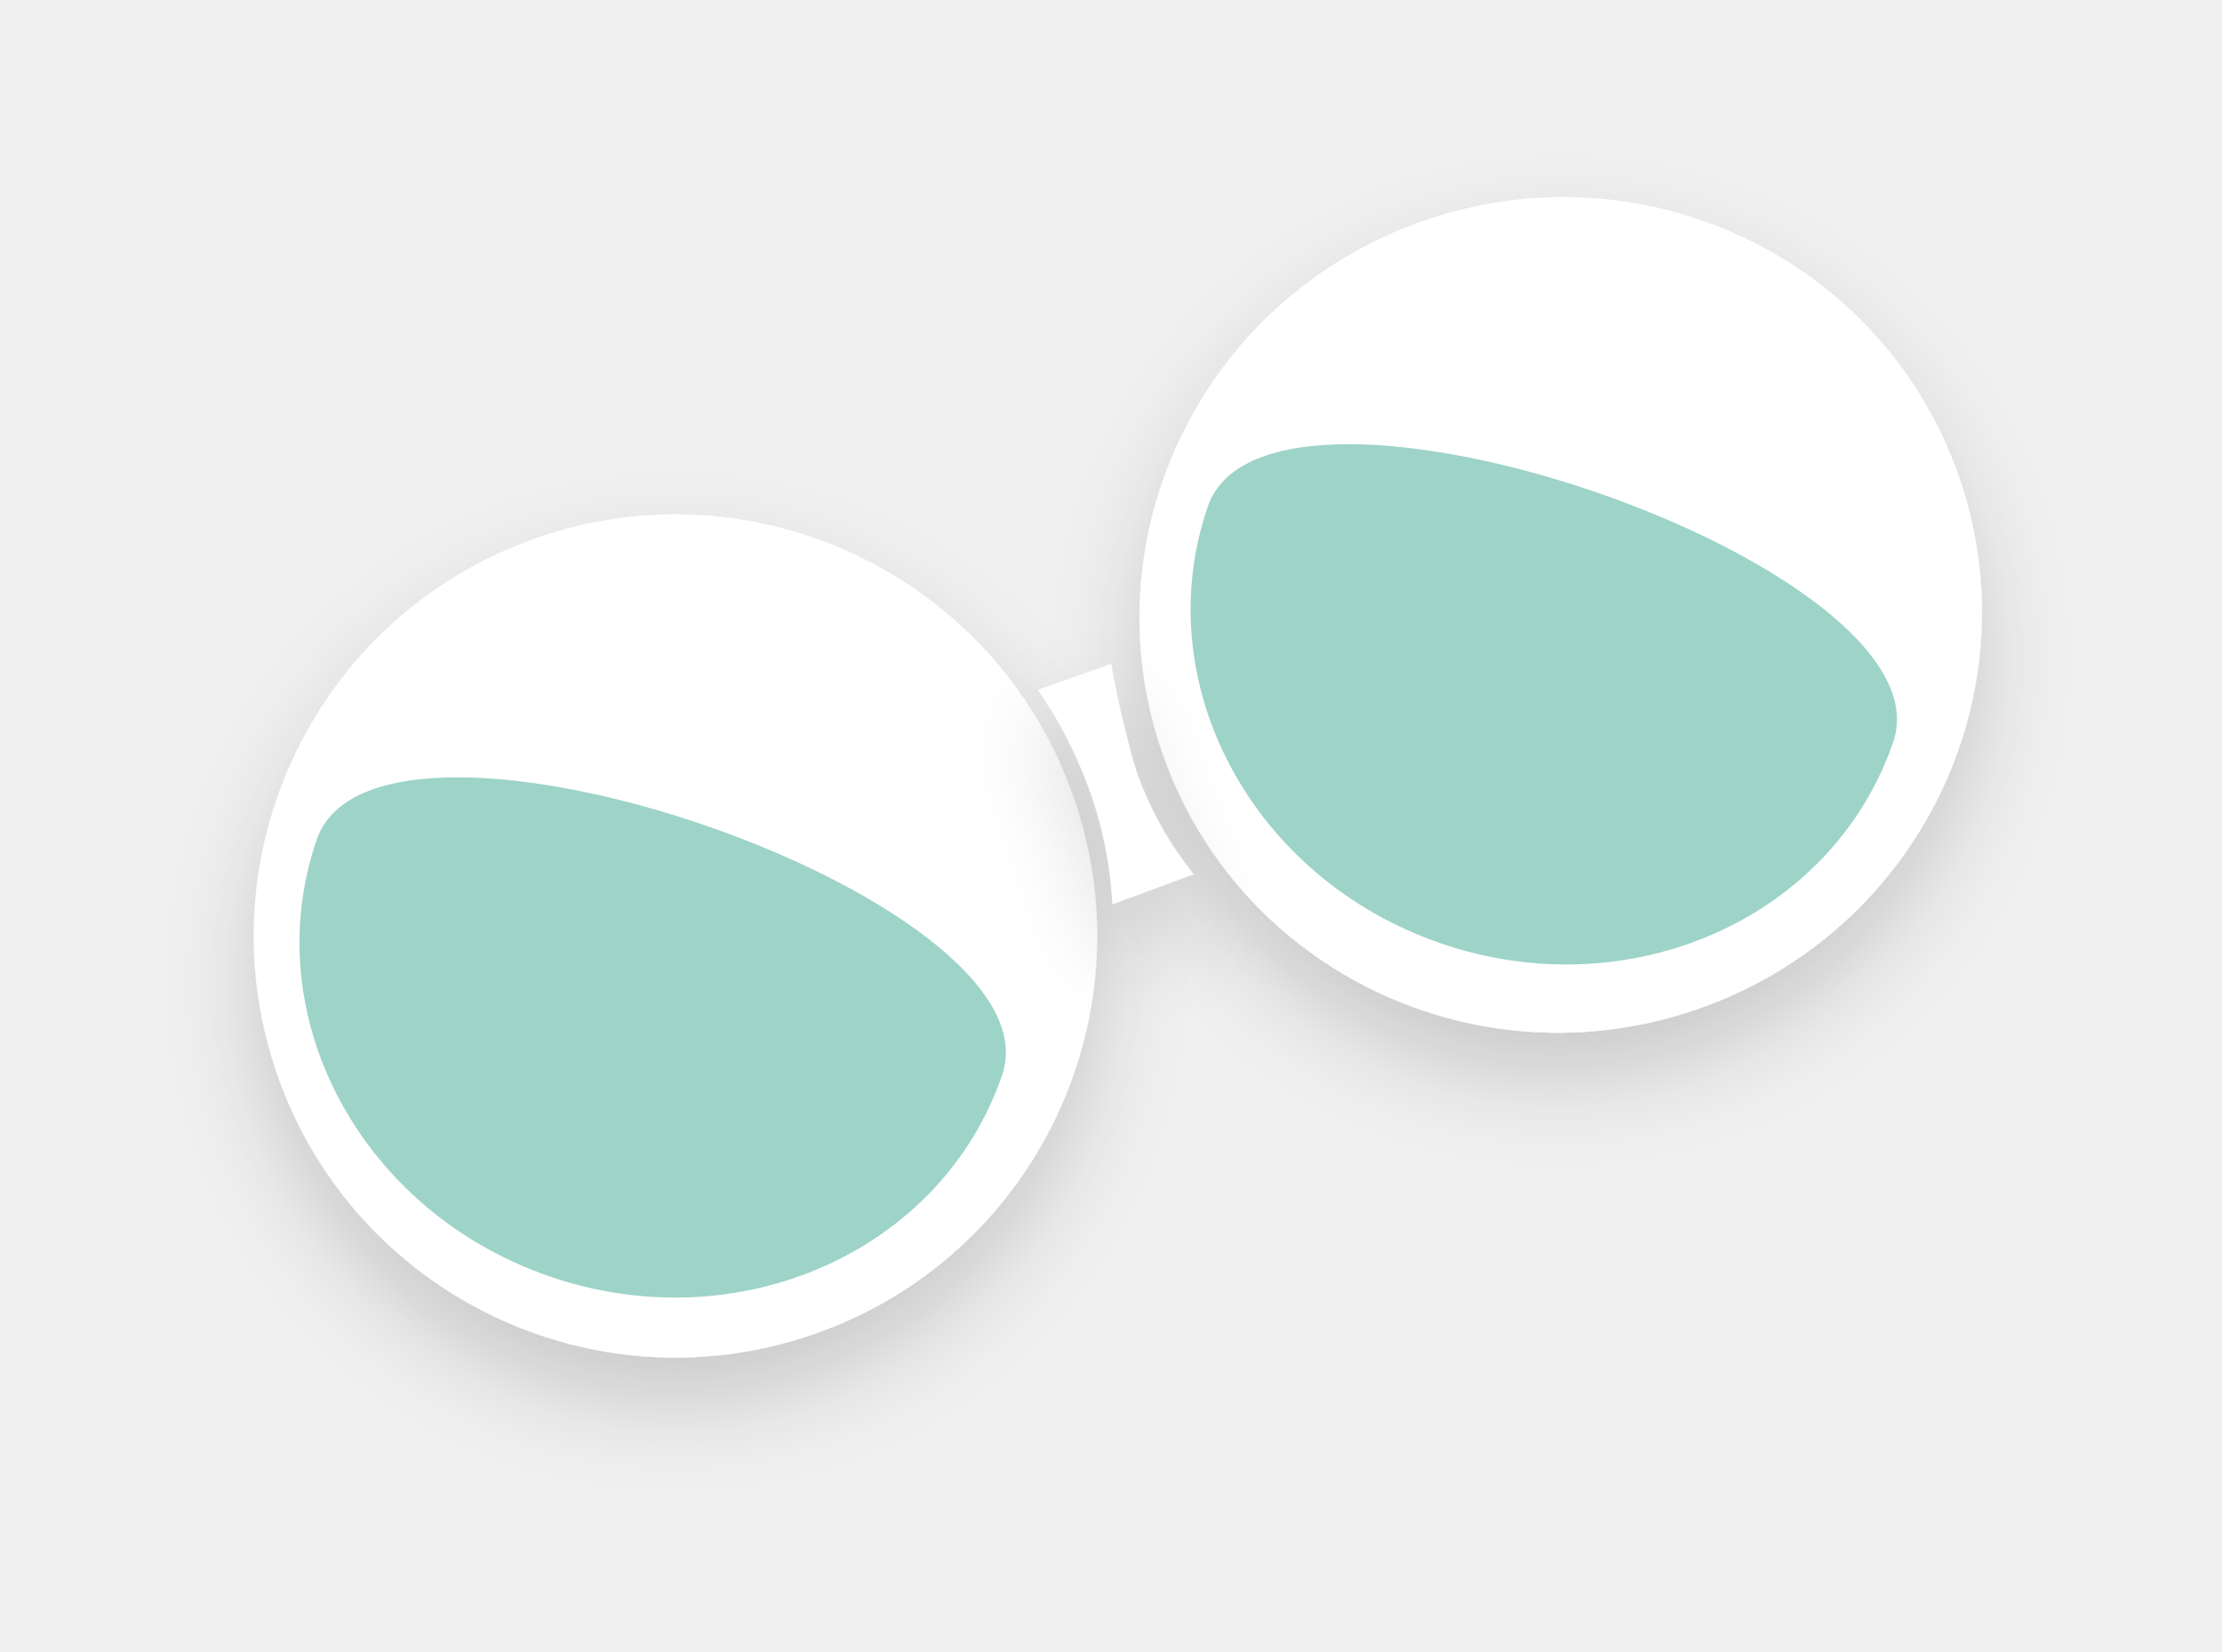
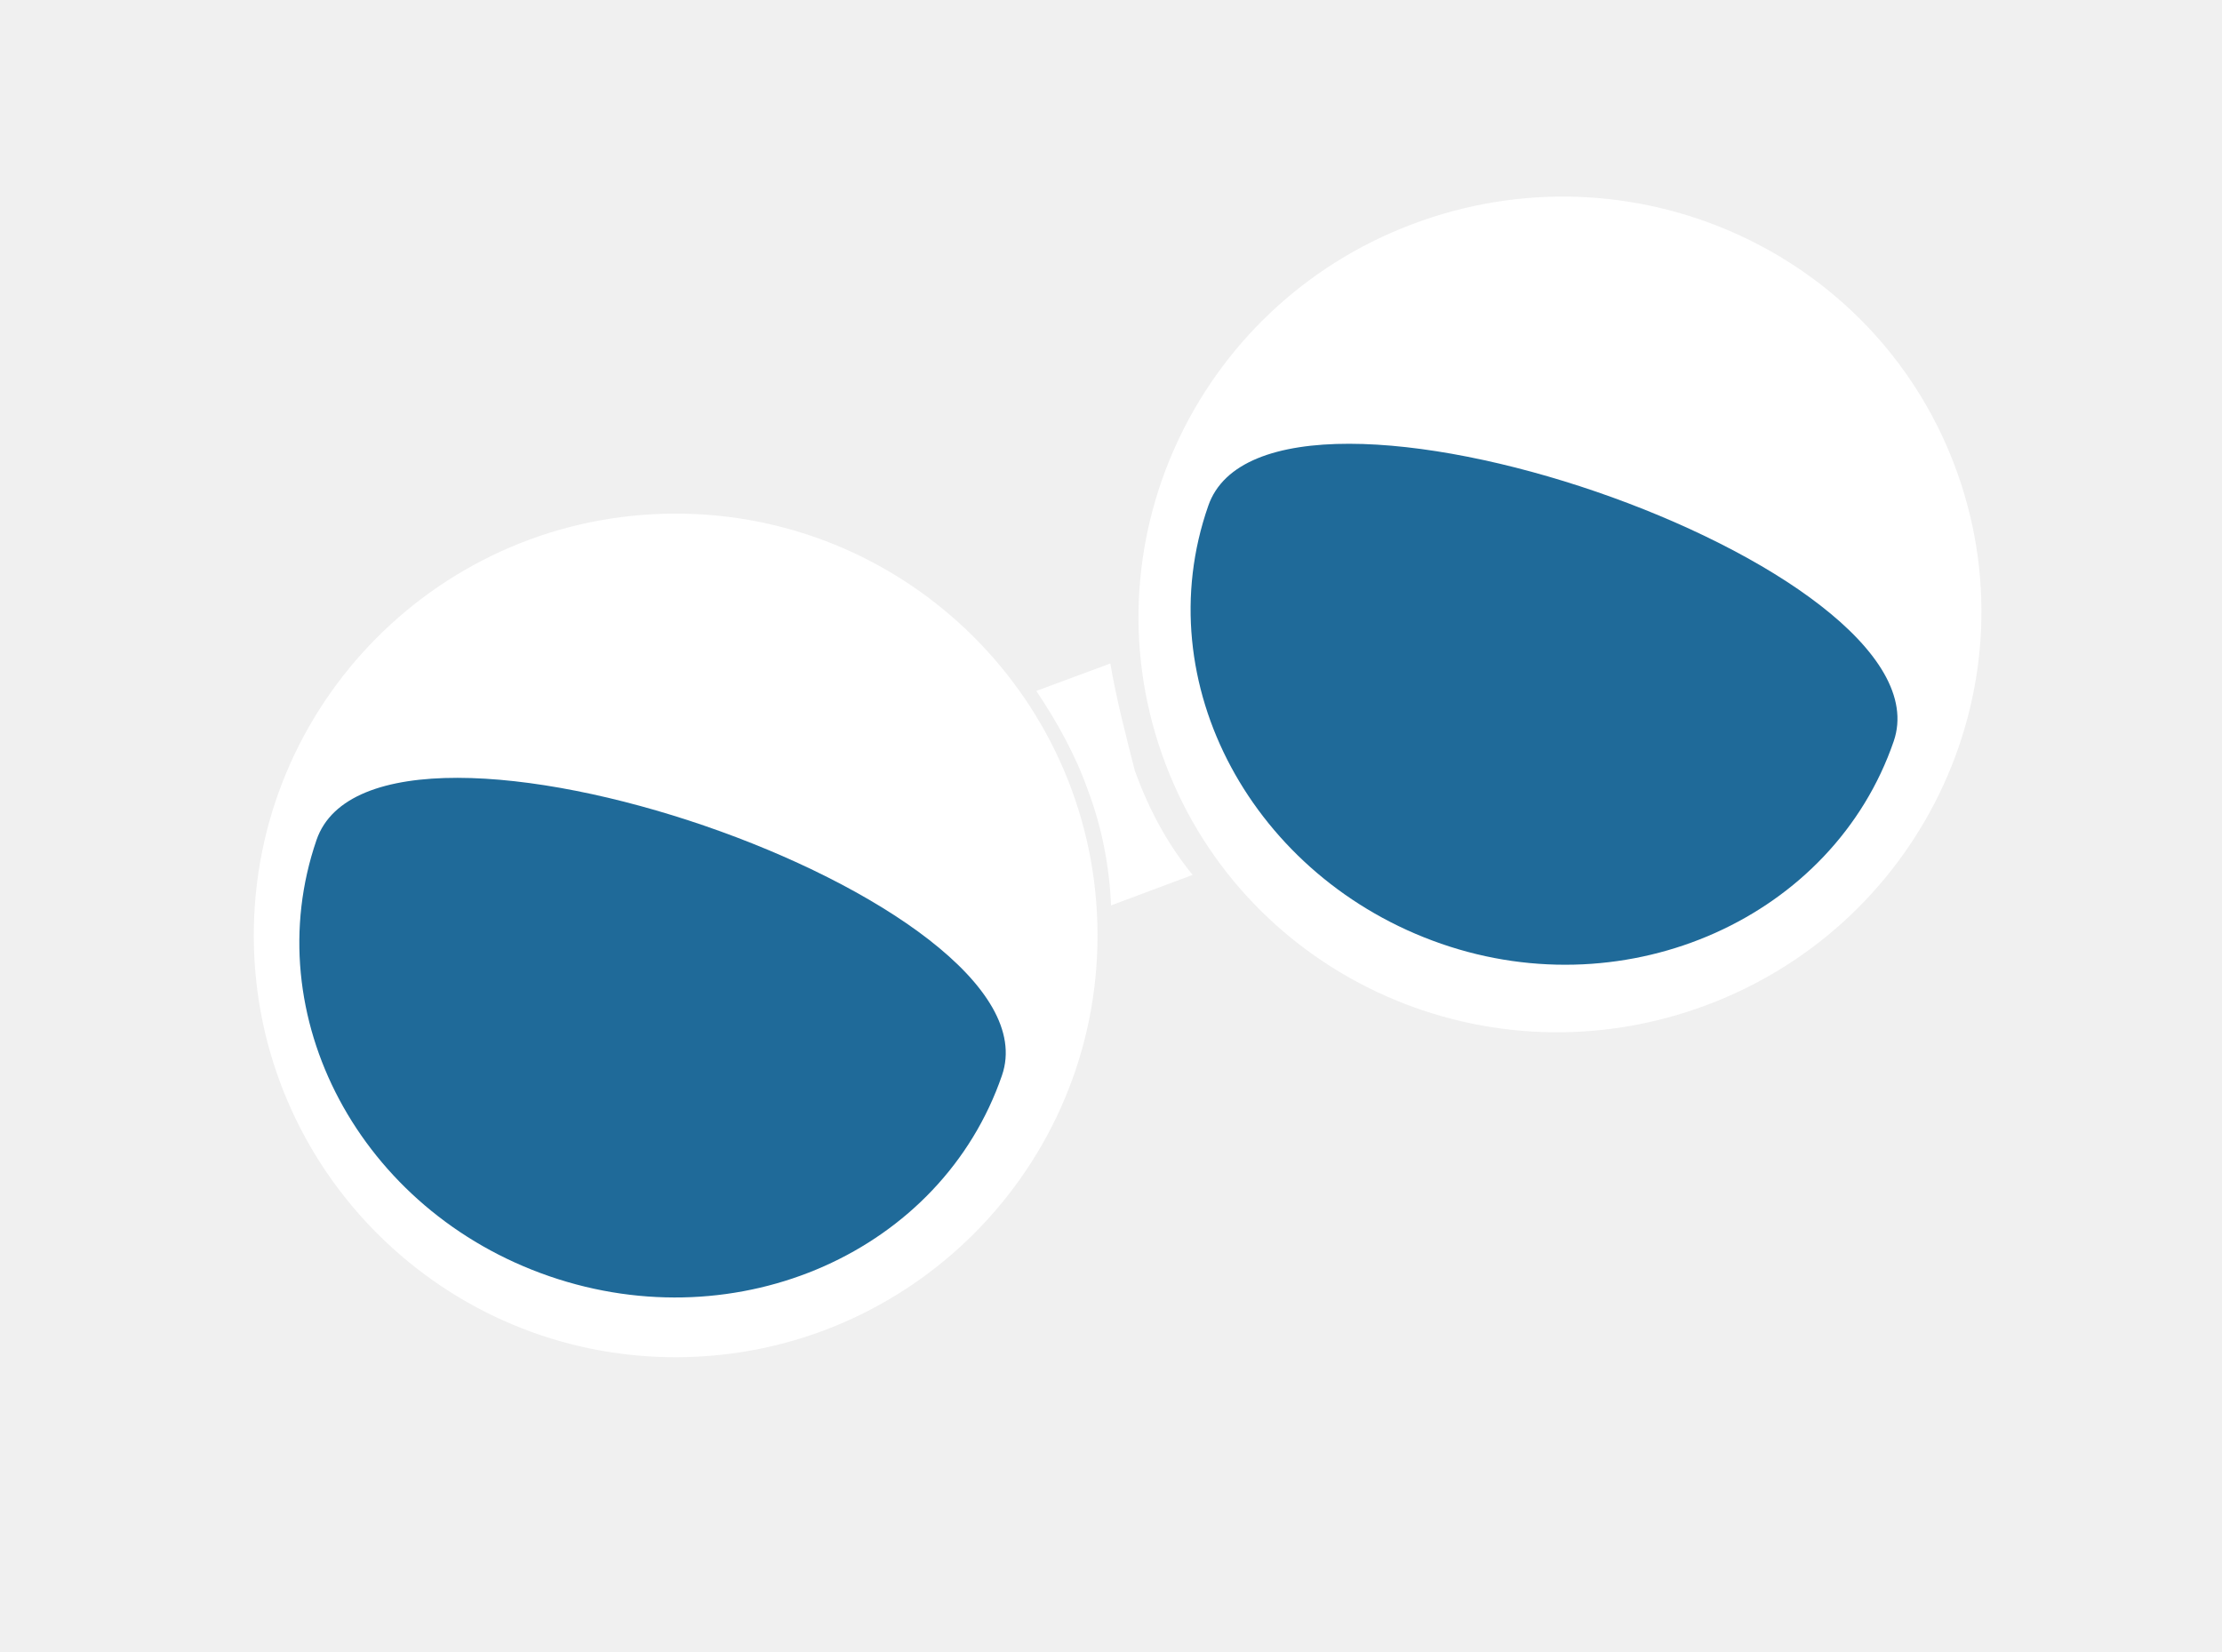
- <svg xmlns="http://www.w3.org/2000/svg" width="146.972" height="109.259" viewBox="0 0 146.972 109.259">
-   <defs>
-     <filter id="Ellisse_5" x="0" y="20.797" width="88.462" height="88.462" filterUnits="userSpaceOnUse">
-       <feOffset dy="3" input="SourceAlpha" />
-       <feGaussianBlur stdDeviation="3" result="blur" />
-       <feFlood flood-opacity="0.161" />
-       <feComposite operator="in" in2="blur" />
-       <feComposite in="SourceGraphic" />
-     </filter>
-     <filter id="Ellisse_6" x="58.692" y="0" width="88.28" height="87.933" filterUnits="userSpaceOnUse">
-       <feOffset dy="3" input="SourceAlpha" />
-       <feGaussianBlur stdDeviation="3" result="blur-2" />
-       <feFlood flood-opacity="0.161" />
-       <feComposite operator="in" in2="blur-2" />
-       <feComposite in="SourceGraphic" />
-     </filter>
-     <filter id="Tracciato_1" x="59.472" y="37.937" width="28.256" height="33.982" filterUnits="userSpaceOnUse">
-       <feOffset dy="3" input="SourceAlpha" />
-       <feGaussianBlur stdDeviation="3" result="blur-3" />
-       <feFlood flood-opacity="0.161" />
-       <feComposite operator="in" in2="blur-3" />
-       <feComposite in="SourceGraphic" />
-     </filter>
-   </defs>
-   <g id="Ossigeno" transform="matrix(1, 0.017, -0.017, 1, 9.712, 4.073)">
-     <g transform="matrix(1, -0.02, 0.02, 1, -9.78, -3.9)" filter="url(#Ellisse_5)">
-       <circle id="Ellisse_5-2" data-name="Ellisse 5" cx="27.717" cy="27.717" r="27.717" transform="matrix(0.95, -0.33, 0.33, 0.95, 9, 44.84)" fill="#fff" />
+ <svg xmlns="http://www.w3.org/2000/svg" version="1.1" id="Livello_1" x="0px" y="0px" viewBox="0 0 147 109.3" style="enable-background:new 0 0 147 109.3;" xml:space="preserve">
+   <style type="text/css">
+ 	.st0{fill:#FFFFFF;}
+ 	.st1{fill:#1F6A99;}
+ </style>
+   <g id="ic_oxi" transform="matrix(1, 0.017, -0.017, 1, 9.712, 4.073)">
+     <g transform="matrix(1, -0.02, 0.02, 1, -9.78, -3.9)">
+       <circle id="Ellisse_5-2" class="st0" cx="44.5" cy="62" r="27.9" />
    </g>
-     <path id="Tracciato_40" data-name="Tracciato 40" d="M22.314,0c12.324,0,12.324,47.932,0,47.932S0,37.2,0,23.966,9.99,0,22.314,0Z" transform="translate(5.213 72.488) rotate(-72)" fill="#9ed3c8" />
-     <g transform="matrix(1, -0.02, 0.02, 1, -9.78, -3.9)" filter="url(#Ellisse_6)">
-       <ellipse id="Ellisse_6-2" data-name="Ellisse 6" cx="27.717" cy="27.437" rx="27.717" ry="27.437" transform="matrix(0.95, -0.33, 0.33, 0.95, 67.69, 24.05)" fill="#fff" />
+     <path id="Tracciato_40" class="st1" d="M12.1,51.3c3.8-11.7,49.4,3.1,45.6,14.8S40.6,84,28,79.9S8.3,63,12.1,51.3z" />
+     <g transform="matrix(1, -0.02, 0.02, 1, -9.78, -3.9)">
+       <ellipse id="Ellisse_6-2" transform="matrix(-0.9446 0.3281 -0.3281 -0.9446 213.8867 45.8458)" class="st0" cx="103.1" cy="41" rx="27.9" ry="27.6" />
    </g>
-     <g transform="matrix(1, -0.02, 0.02, 1, -9.78, -3.9)" filter="url(#Tracciato_1)">
-       <path id="Tracciato_1-2" data-name="Tracciato 1" d="M0,.543a64.76,64.76,0,0,0,7.156.773A22.846,22.846,0,0,0,14.848,0l.092,5.7A26.156,26.156,0,0,0,7.289,4.639,28.825,28.825,0,0,0,.016,5.649Z" transform="matrix(0.33, 0.95, -0.95, 0.33, 73.86, 43.94)" fill="#fff" />
+     <g transform="matrix(1, -0.02, 0.02, 1, -9.78, -3.9)">
+       <path id="Tracciato_1-2" class="st0" d="M73.3,44.1c0.4,2.4,1,4.7,1.6,7.1c0.9,2.5,2.1,4.8,3.8,6.9l-5.4,2    c-0.1-2.6-0.6-5.2-1.5-7.6c-0.8-2.3-2-4.5-3.4-6.6L73.3,44.1z" />
    </g>
-     <path id="Tracciato_41" data-name="Tracciato 41" d="M22.314,0c12.324,0,12.324,47.932,0,47.932S0,37.2,0,23.966,9.99,0,22.314,0Z" transform="translate(63.762 49.456) rotate(-72)" fill="#9ed3c8" />
+     <path id="Tracciato_41" class="st1" d="M70.7,28.2c3.8-11.7,49.4,3.1,45.6,14.8S99.1,61,86.6,56.9S66.8,40,70.7,28.2z" />
  </g>
</svg>
